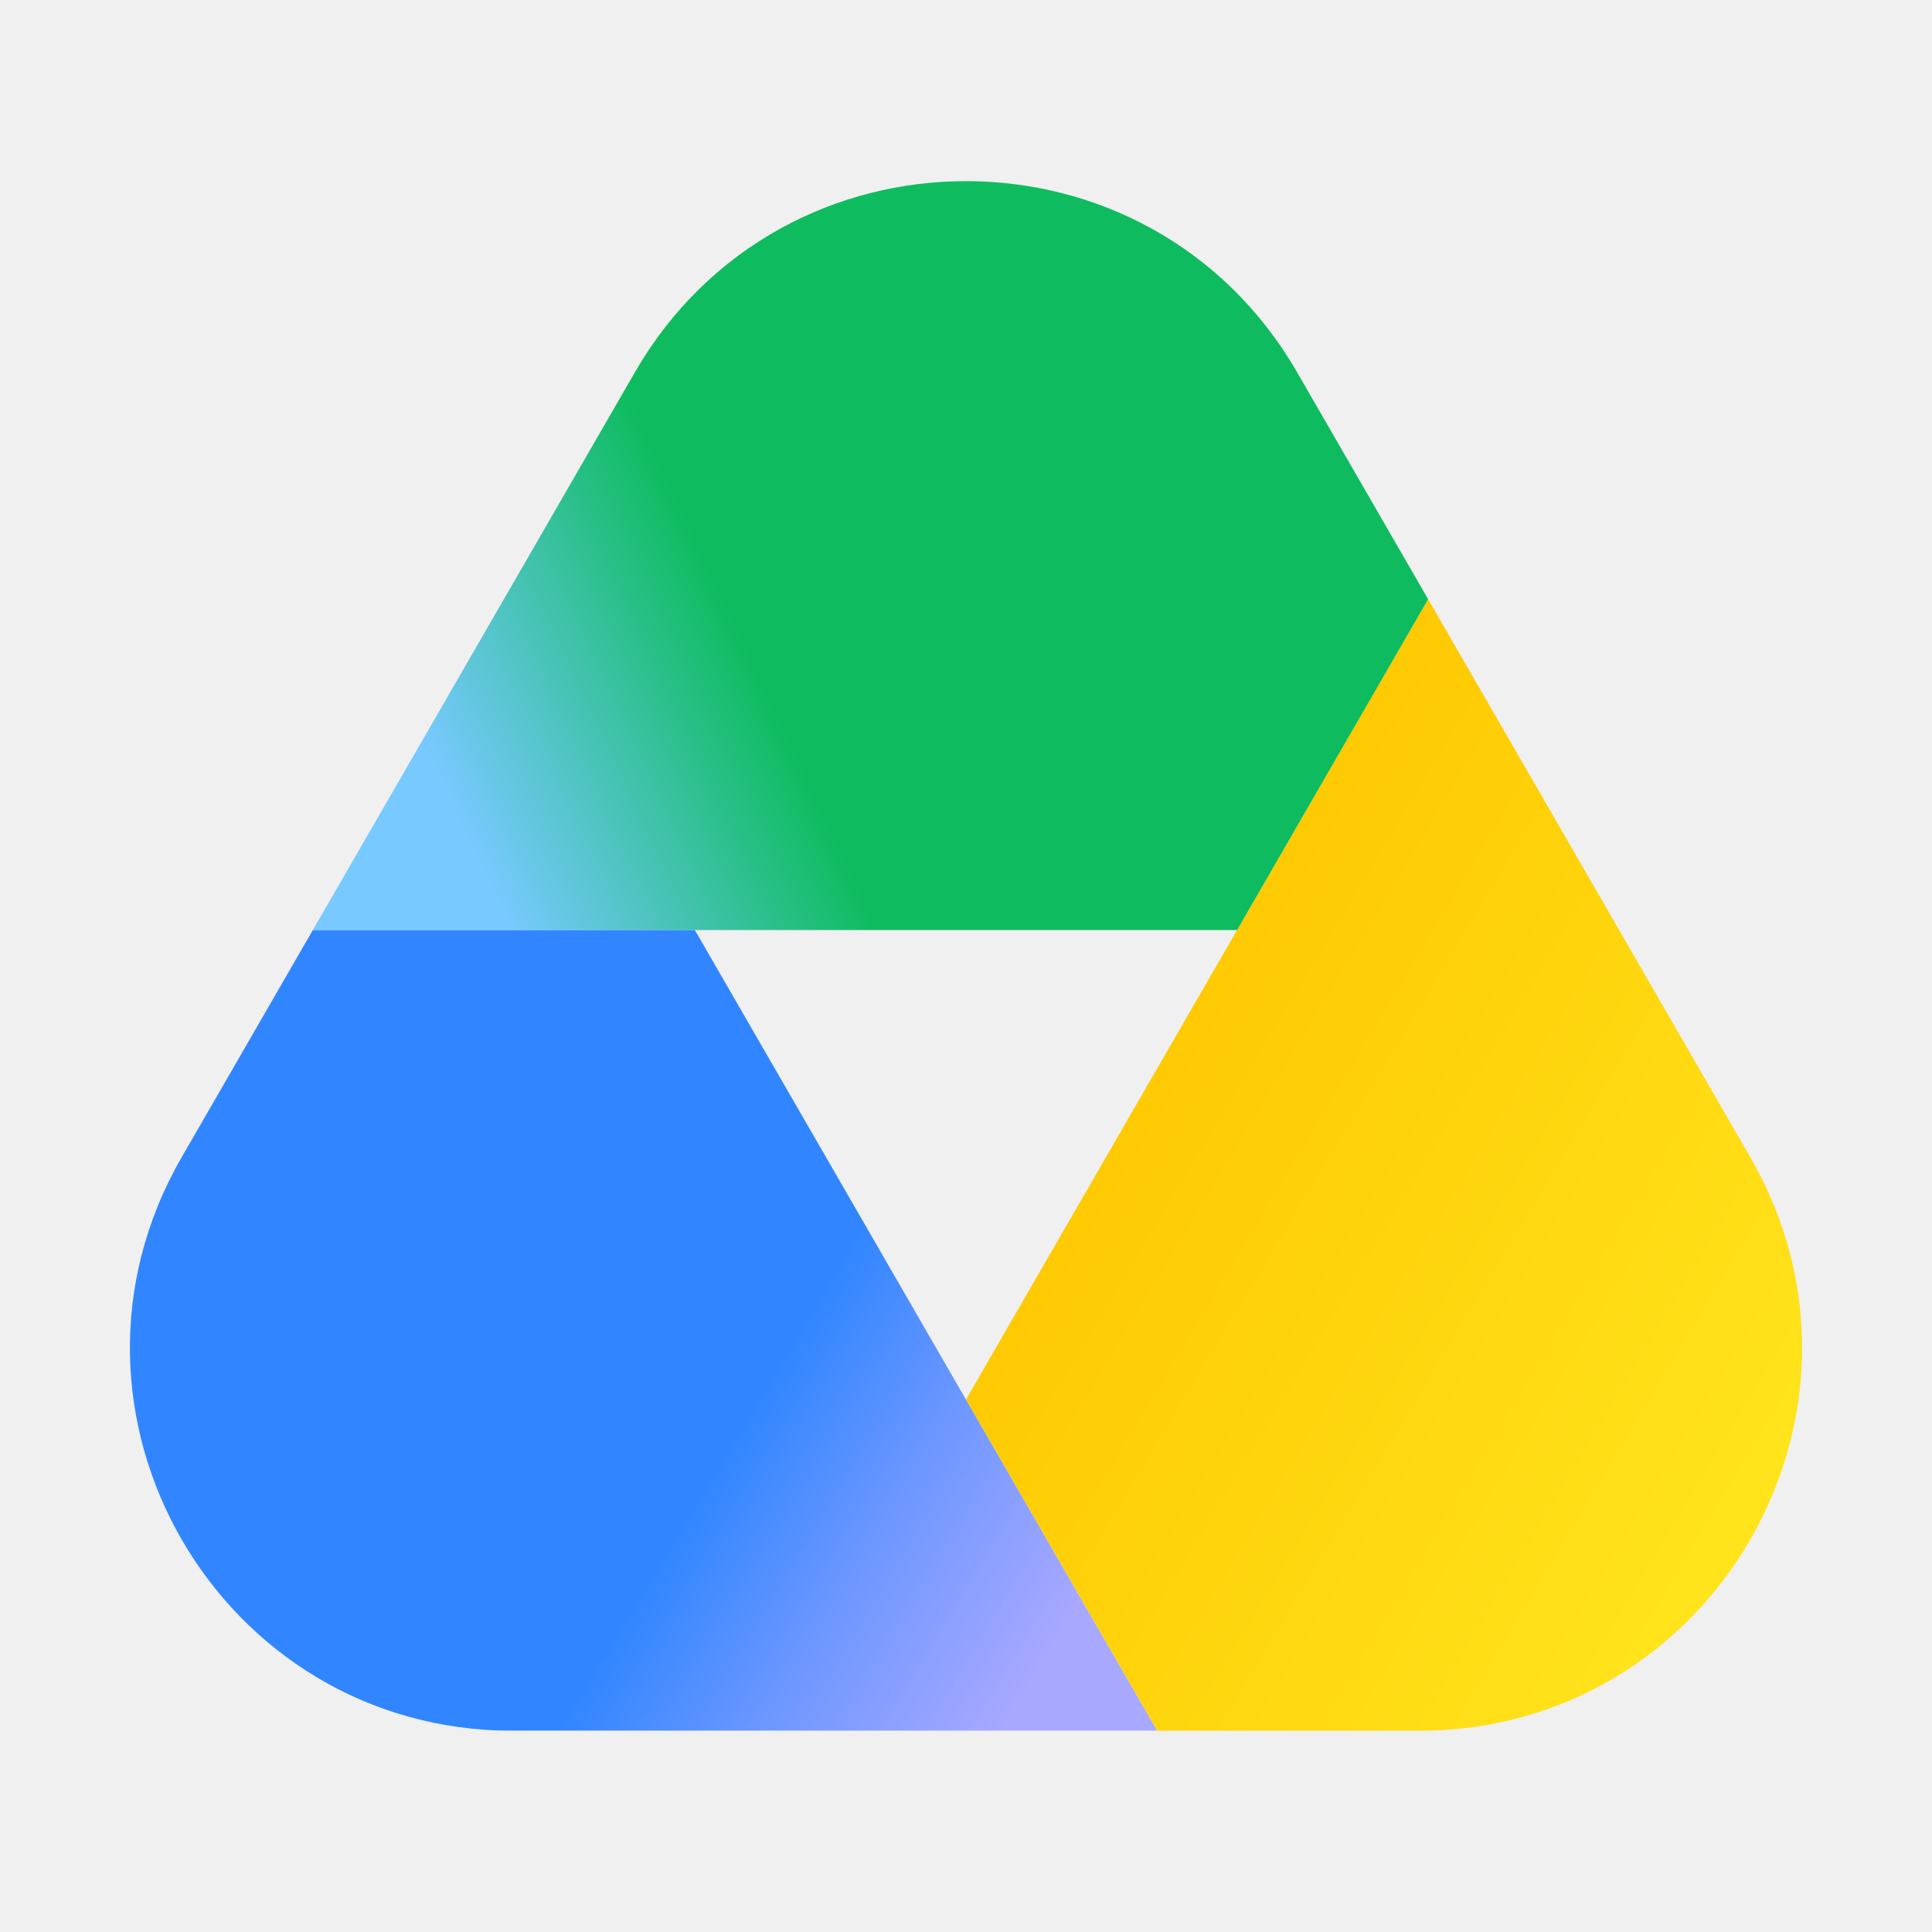
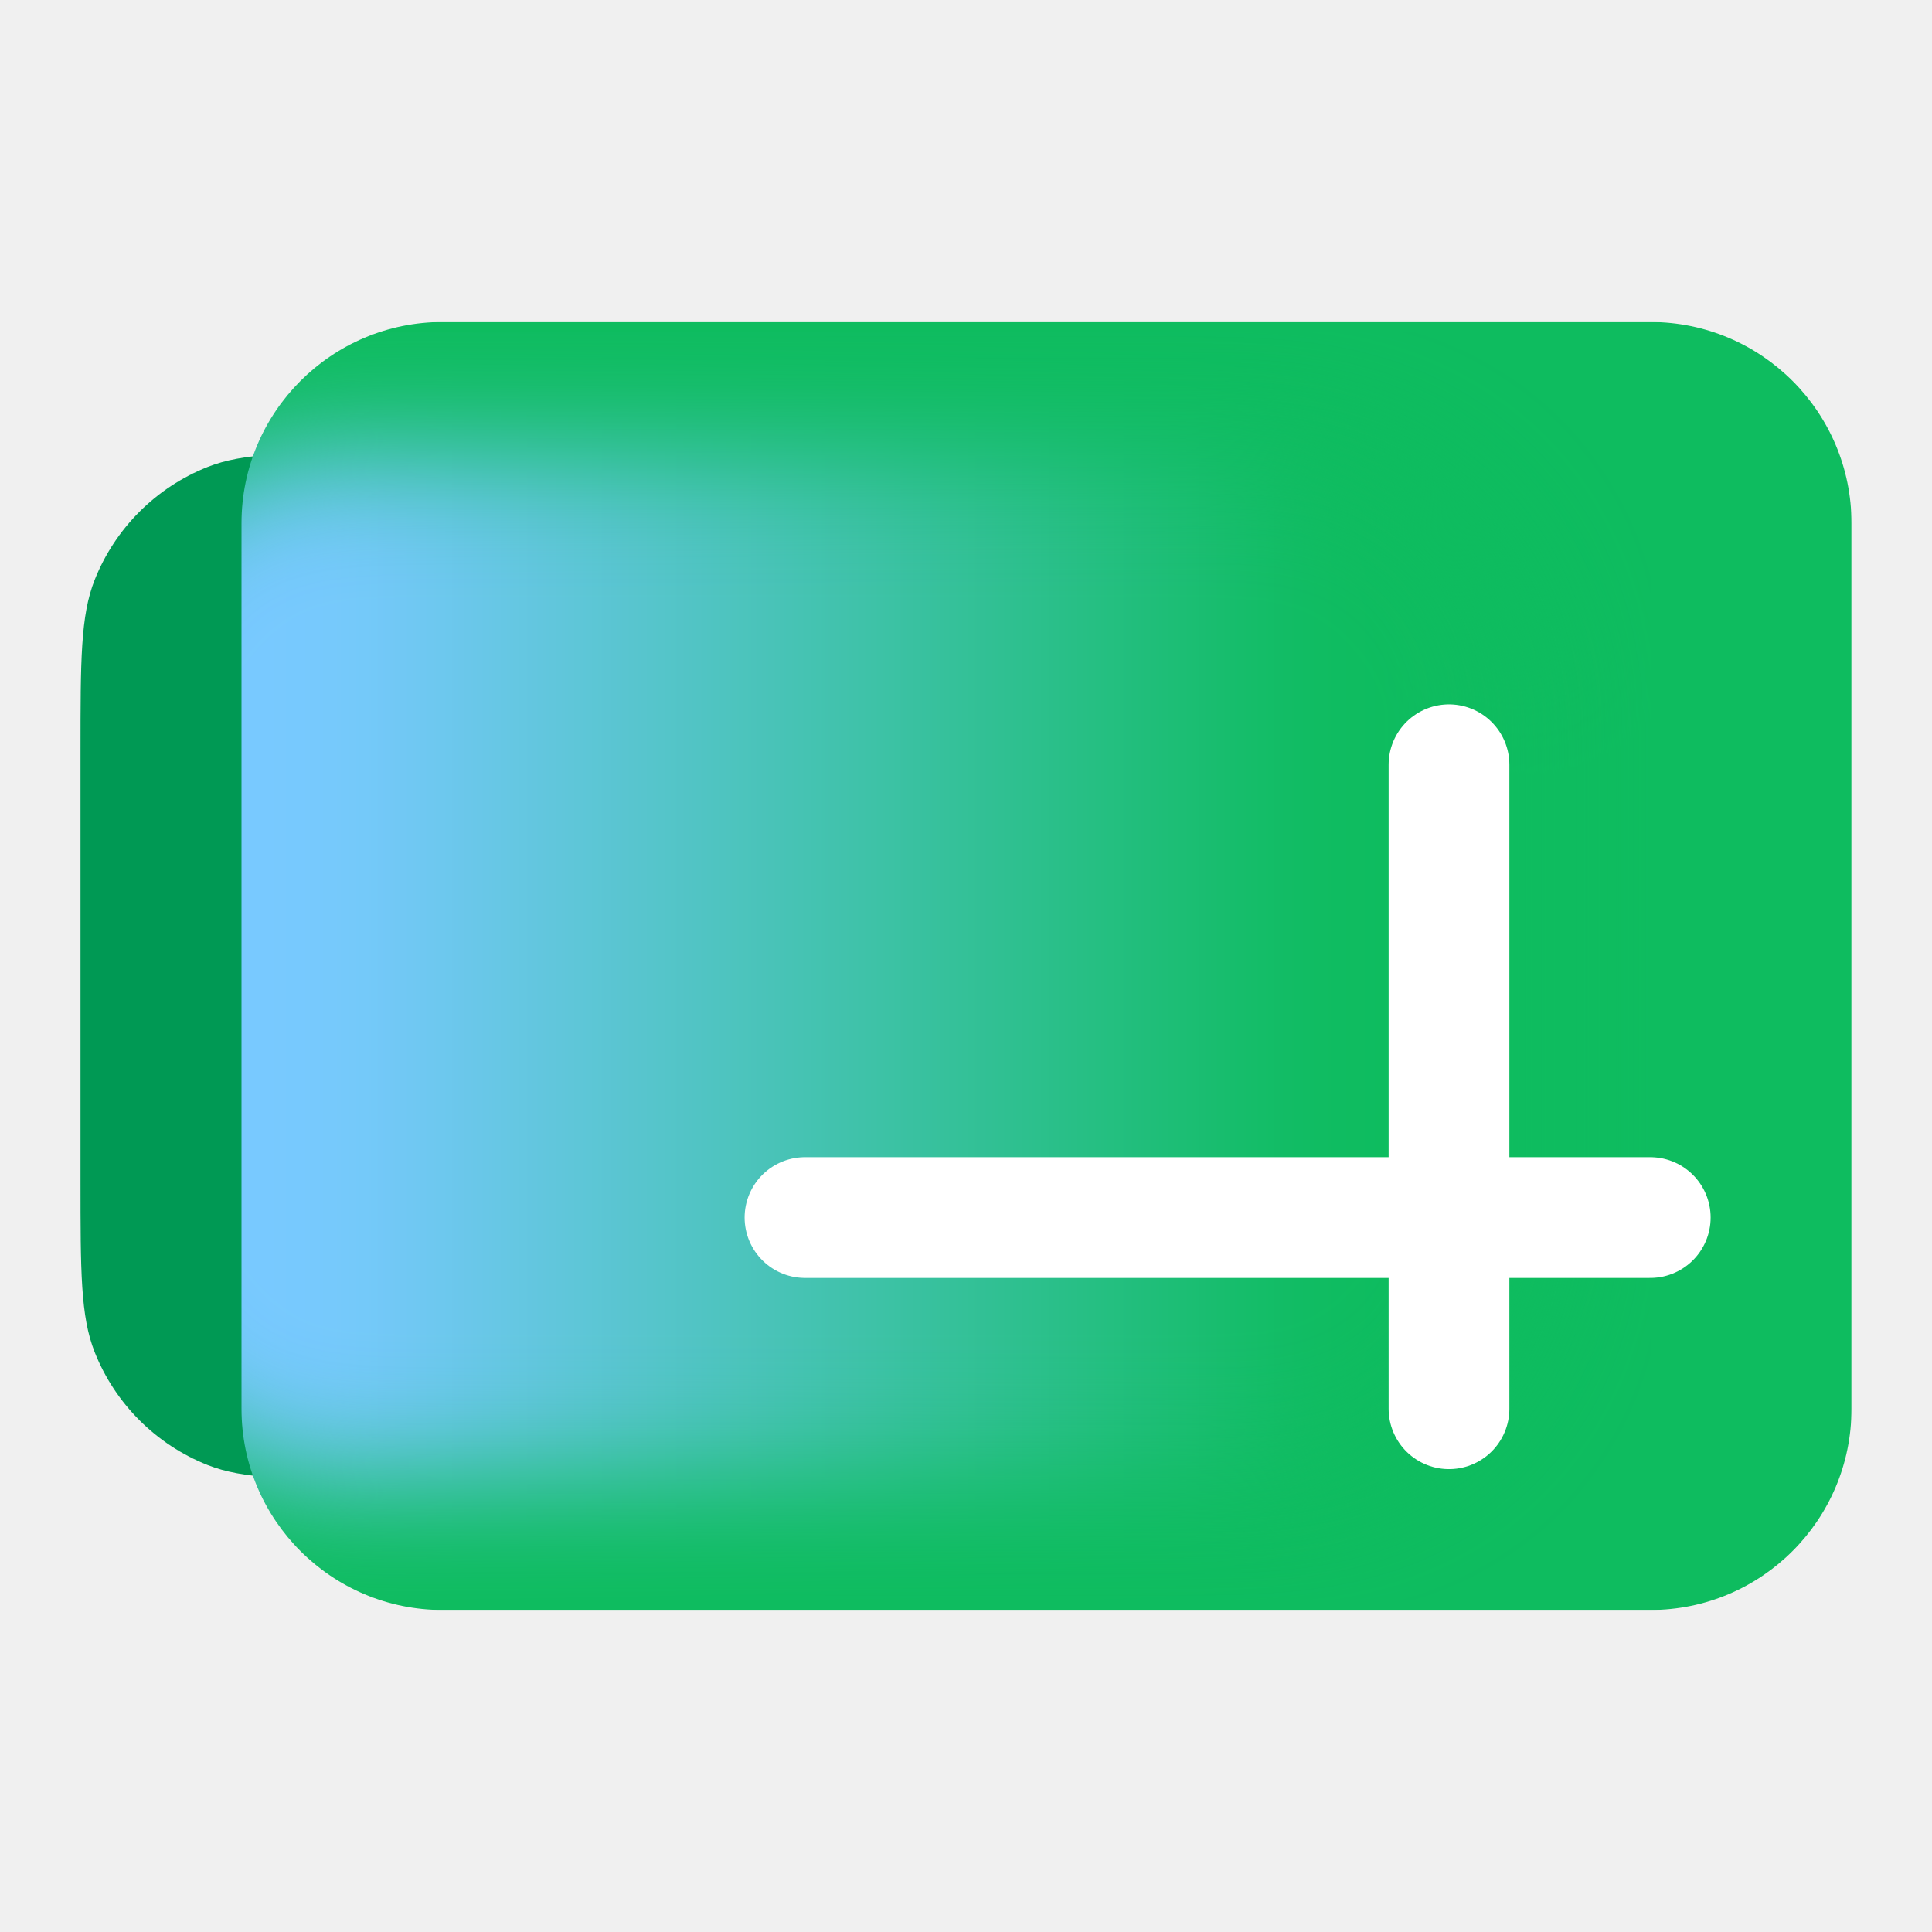
- <svg xmlns="http://www.w3.org/2000/svg" width="192" height="192" viewBox="0 0 192 192" fill="none">
-   <mask id="a" width="168" height="154" x="12" y="18" maskUnits="userSpaceOnUse" style="mask-type:alpha">
-     <path fill="#b43333" d="M63.09 37c14.626-25.333 51.193-25.334 65.819 0l45.033 78c14.626 25.334-3.657 57.001-32.91 57.001H50.967c-29.253 0-47.536-31.667-32.91-57.001z" />
+ <svg xmlns="http://www.w3.org/2000/svg" width="192" height="192" fill="none" viewBox="0 0 192 192">
+   <path fill="#009954" d="M8 74.6c0-8.943 0-13.415 1.404-16.962a20 20 0 0 1 11.234-11.233C24.185 45 28.656 45 37.6 45h60.8c8.943 0 13.415 0 16.962 1.404a20 20 0 0 1 11.234 11.234C128 61.185 128 65.656 128 74.6v42.8c0 8.943 0 13.415-1.404 16.962a20 20 0 0 1-11.234 11.234C111.815 147 107.343 147 98.4 147H37.6c-8.943 0-13.415 0-16.963-1.404a20 20 0 0 1-11.233-11.234C8 130.815 8 126.343 8 117.4z" />
+   <mask id="a" width="160" height="128" x="24" y="32" maskUnits="userSpaceOnUse" style="mask-type:alpha">
+     <rect width="160" height="128" x="24" y="32" fill="#0ebc5f" rx="20" />
  </mask>
  <g mask="url(#a)">
-     <path fill="url(#b)" d="M206.905 172.02h-91.888l-19.015-32.934 45.944-79.578z" />
-     <path fill="url(#c)" d="M-14.919 172.006 50.04 59.494v.002L31.032 92.422h38.02L115 172.004l-129.918.001z" />
-     <path fill="url(#d)" d="M96.007-20.085 141.954 59.5l-19.011 32.928H31.048z" />
+     <path fill="#0ebc5f" d="M24 32h160v128H24z" />
+     <g filter="url(#b)">
+       <rect width="144" height="102" fill="url(#c)" rx="25.6" transform="matrix(1 0 0 -1 8 147)" />
+     </g>
  </g>
+   <path stroke="#fff" stroke-linecap="round" stroke-width="12" d="M80 121h84m-20 19V76" />
  <defs>
-     <linearGradient id="b" x1="193.6" x2="103.09" y1="165.6" y2="111.21" gradientUnits="userSpaceOnUse">
-       <stop offset=".09" stop-color="#ffe921" />
-       <stop offset="1" stop-color="#fec700" />
+     <linearGradient id="c" x1="122.24" x2="20.76" y1="43.31" y2="43.31" gradientUnits="userSpaceOnUse">
+       <stop stop-color="#0ebc5f" />
+       <stop offset=".95" stop-color="#78c9ff" />
    </linearGradient>
-     <linearGradient id="c" x1="114.4" x2="15.53" y1="181.61" y2="121.8" gradientUnits="userSpaceOnUse">
-       <stop offset=".15" stop-color="#a9a8ff" />
-       <stop offset=".33" stop-color="#6d97ff" />
-       <stop offset=".48" stop-color="#3186ff" />
-     </linearGradient>
-     <linearGradient id="d" x1="128.88" x2="28.7" y1="37.88" y2="84.64" gradientUnits="userSpaceOnUse">
-       <stop offset=".55" stop-color="#0ebc5f" />
-       <stop offset=".85" stop-color="#78c9ff" />
-     </linearGradient>
+     <filter id="b" width="168" height="126" x="-4" y="33" color-interpolation-filters="sRGB" filterUnits="userSpaceOnUse">
+       <feFlood flood-opacity="0" result="BackgroundImageFix" />
+       <feBlend in="SourceGraphic" in2="BackgroundImageFix" result="shape" />
+       <feGaussianBlur result="effect1_foregroundBlur_37435_8174" stdDeviation="6" />
+     </filter>
  </defs>
</svg>
